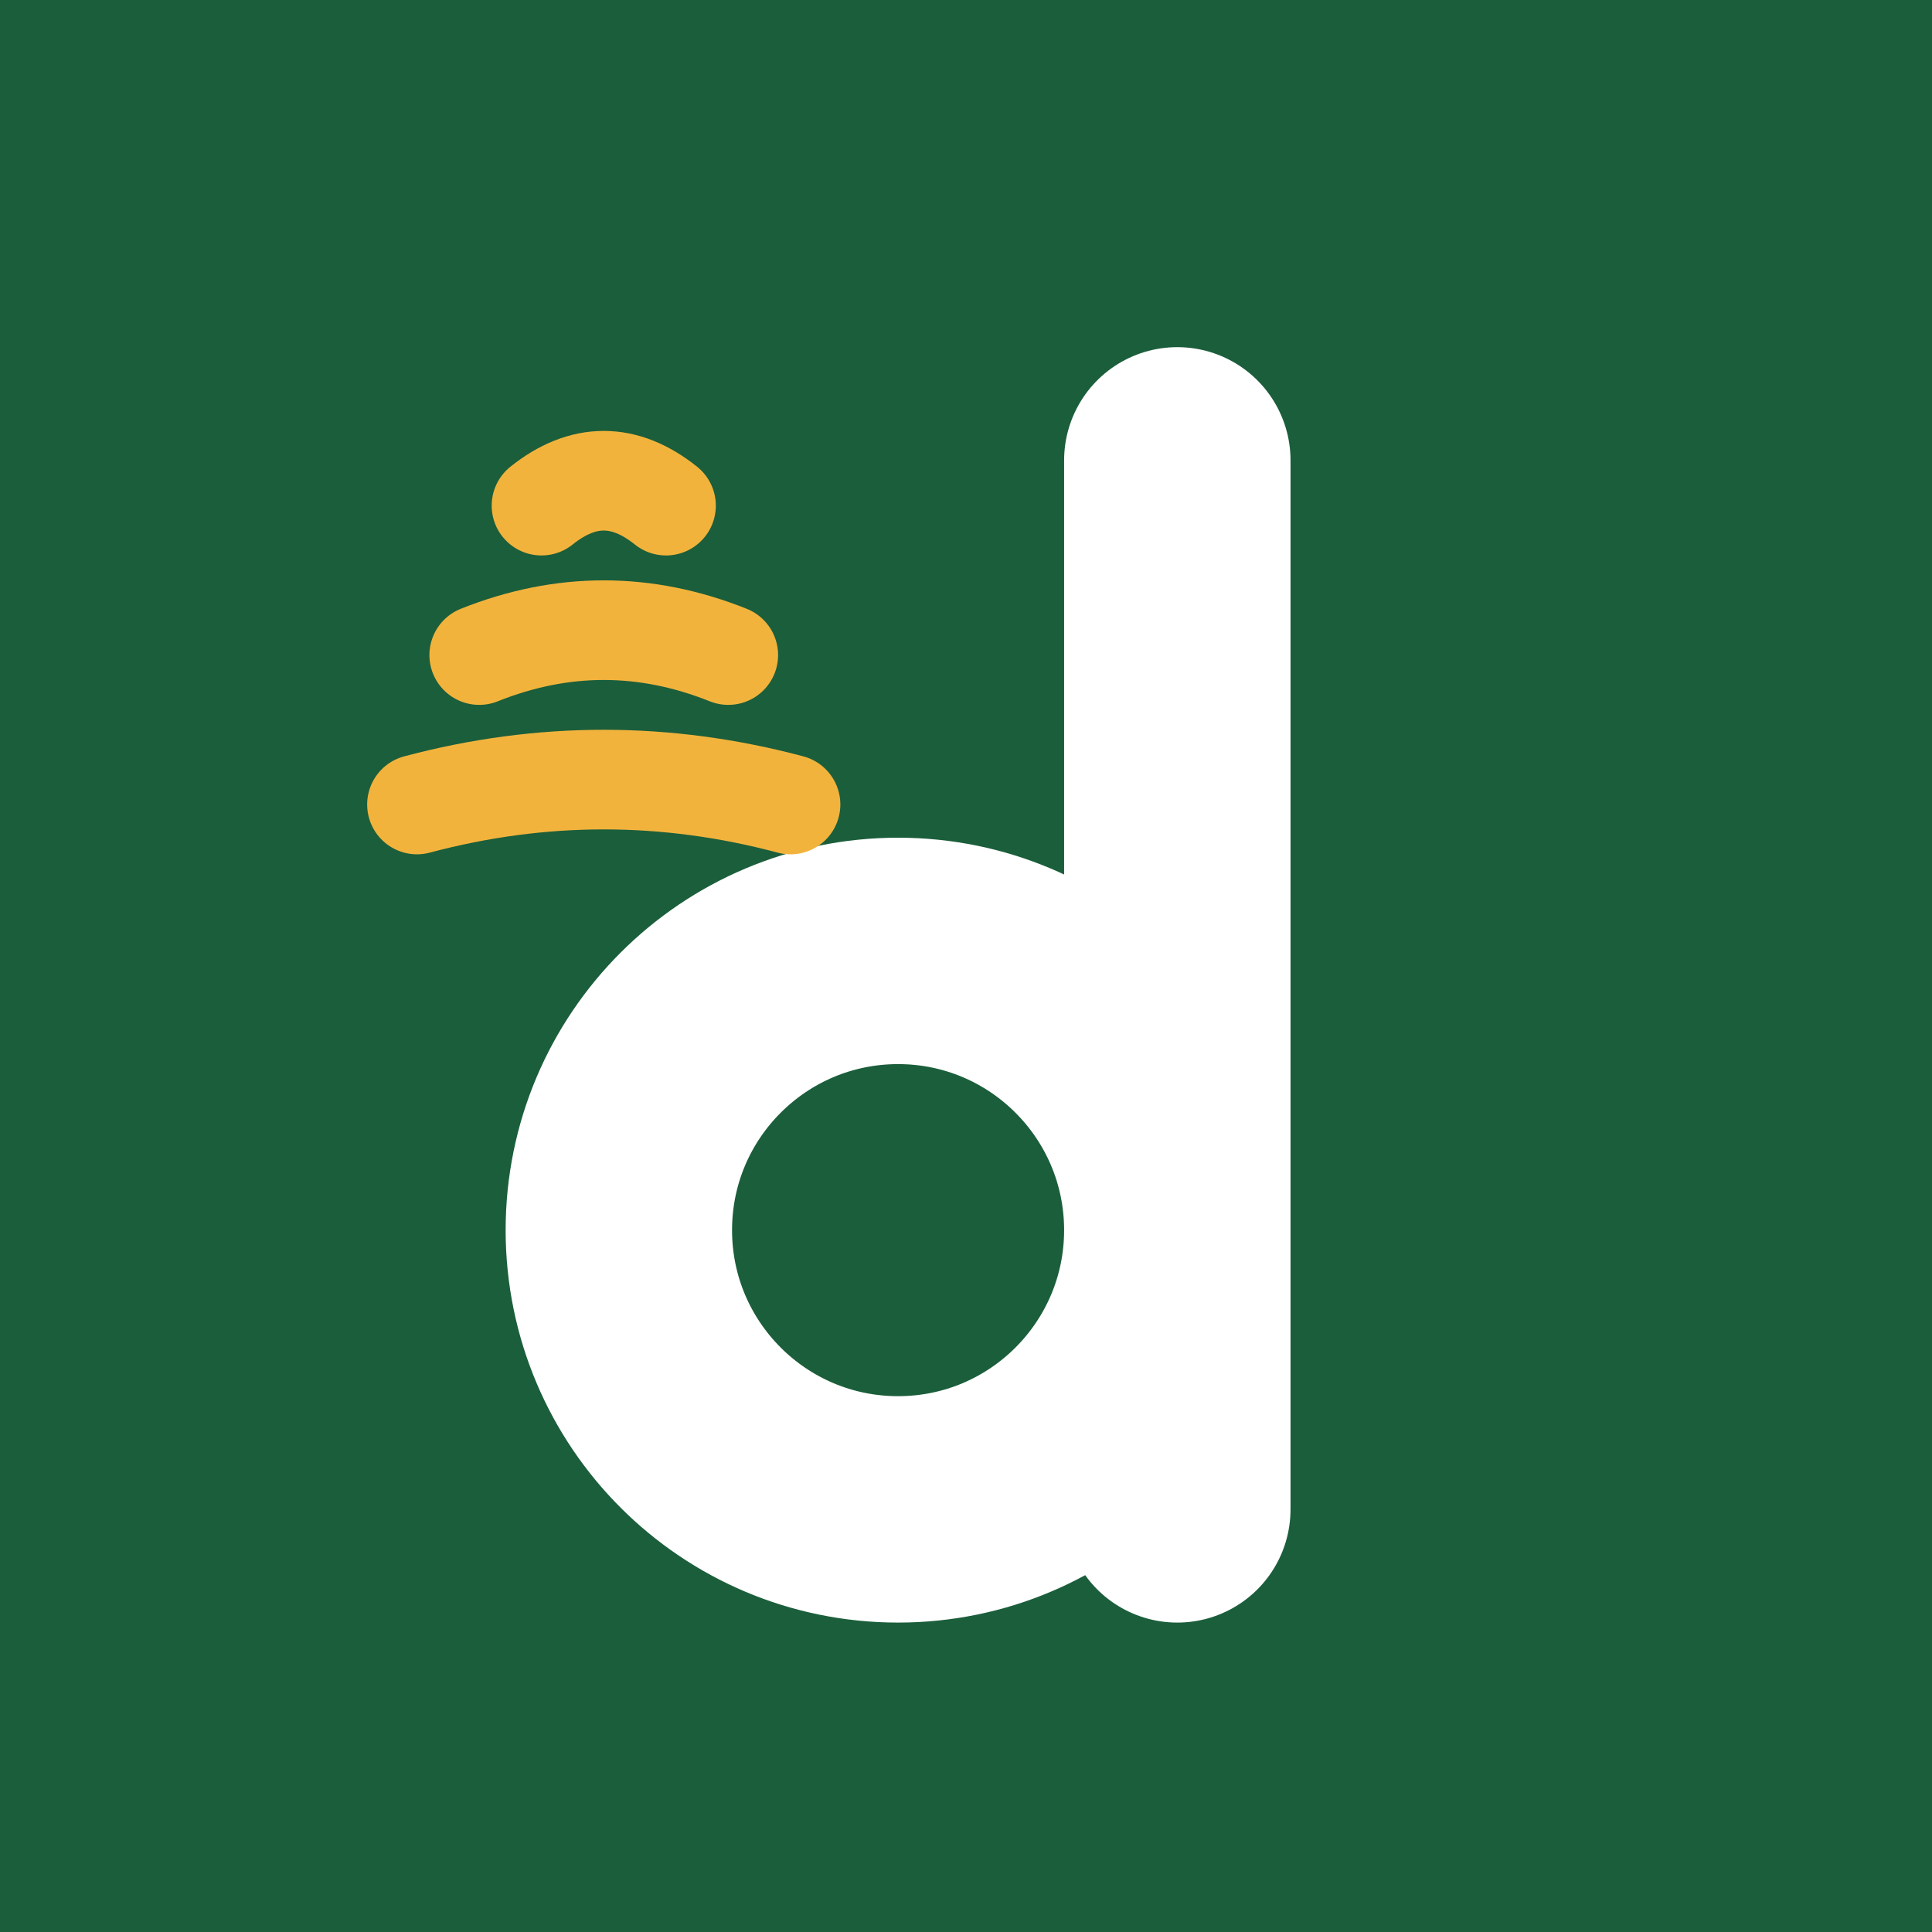
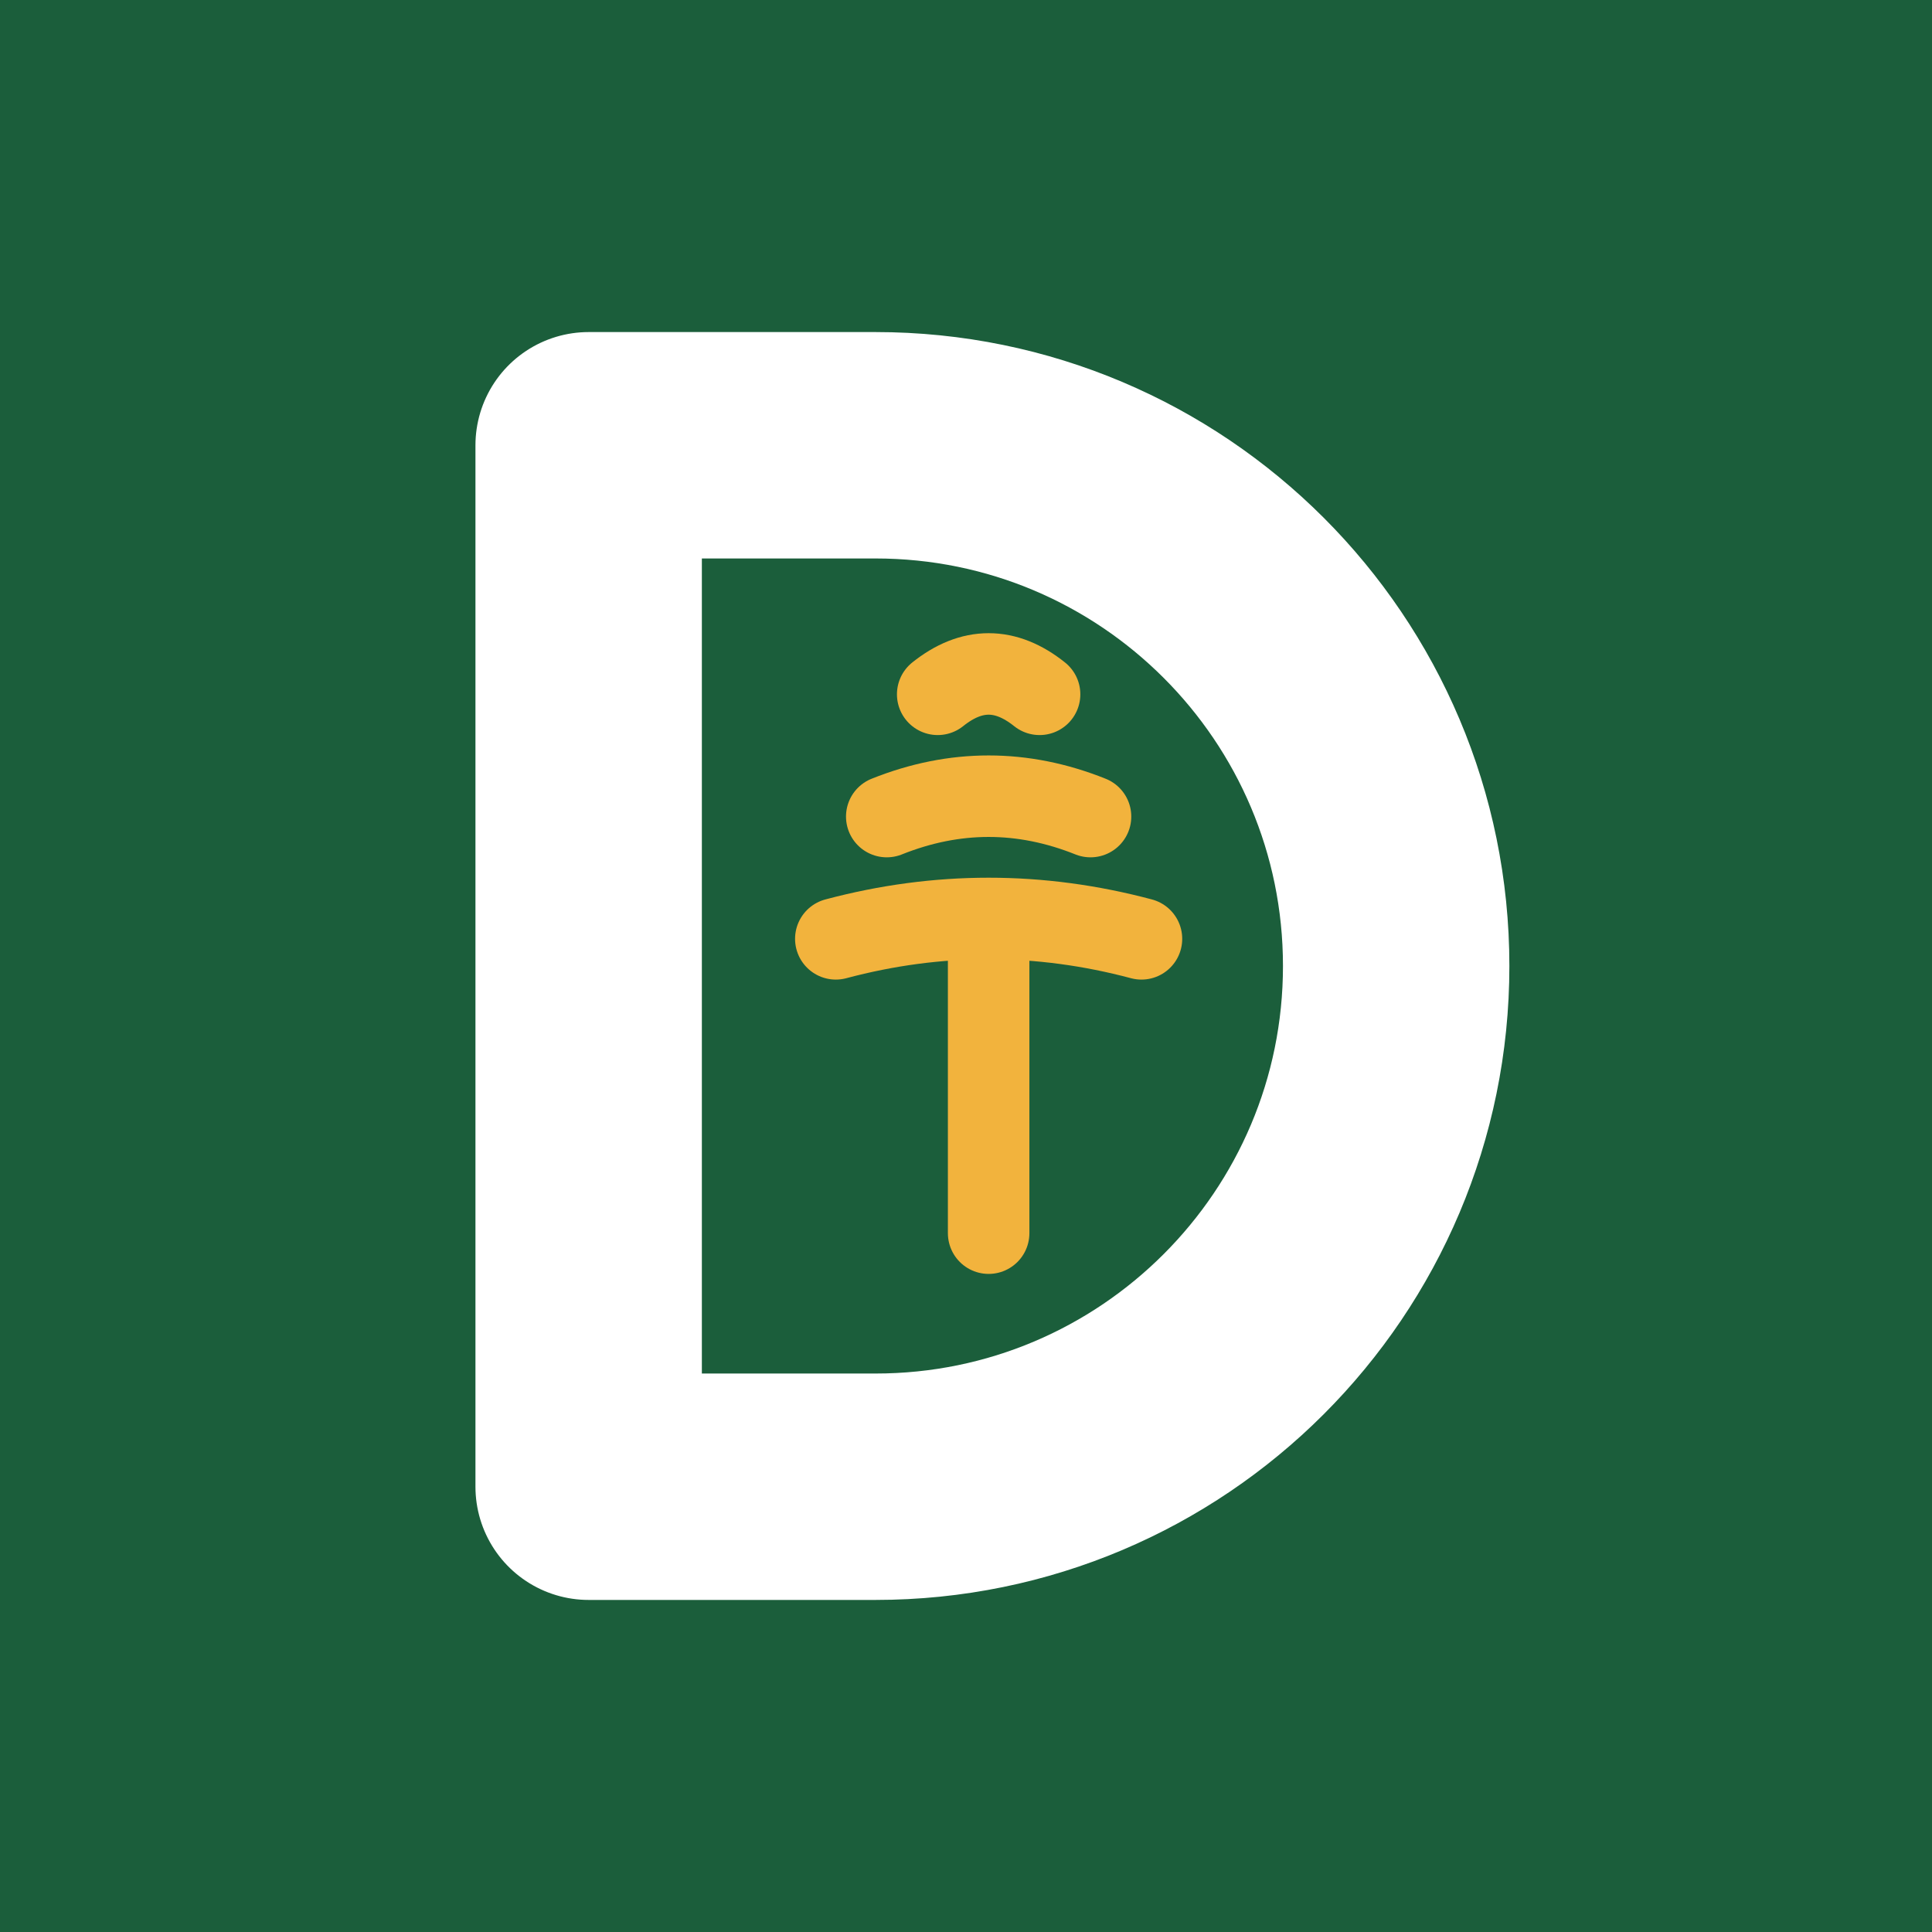
<svg xmlns="http://www.w3.org/2000/svg" viewBox="0 0 512 512">
  <rect width="512" height="512" fill="#1B5E3B" />
-   <g fill="none" stroke="#FFFFFF" stroke-width="60" stroke-linecap="round" stroke-linejoin="round" transform="translate(6 0)">
-     <path d="M306 326A74 74 0 1 1 158 326A74 74 0 1 1 306 326ZM306 122V400" />
-   </g>
-   <path d="M143.5 134.0Q160 120.8 176.5 134.0M127.0 173.6Q160 160.4 193.0 173.6M110.5 213.2Q160 200.0 209.5 213.2" fill="none" stroke="#F2B33D" stroke-width="26.4" stroke-linecap="round" />
+   <path d="M156 118H232A138 138 0 0 1 232 394H156Z" fill="none" stroke="#FFFFFF" stroke-width="60" stroke-linecap="round" stroke-linejoin="round" />
+   <path d="M248.5 184.0Q262 173.2 275.5 184.0M235.0 216.4Q262 205.6 289.0 216.4M221.5 248.8Q262 238.0 302.5 248.8M262 248.8V326.8" fill="none" stroke="#F2B33D" stroke-width="21.6" stroke-linecap="round" />
</svg>
